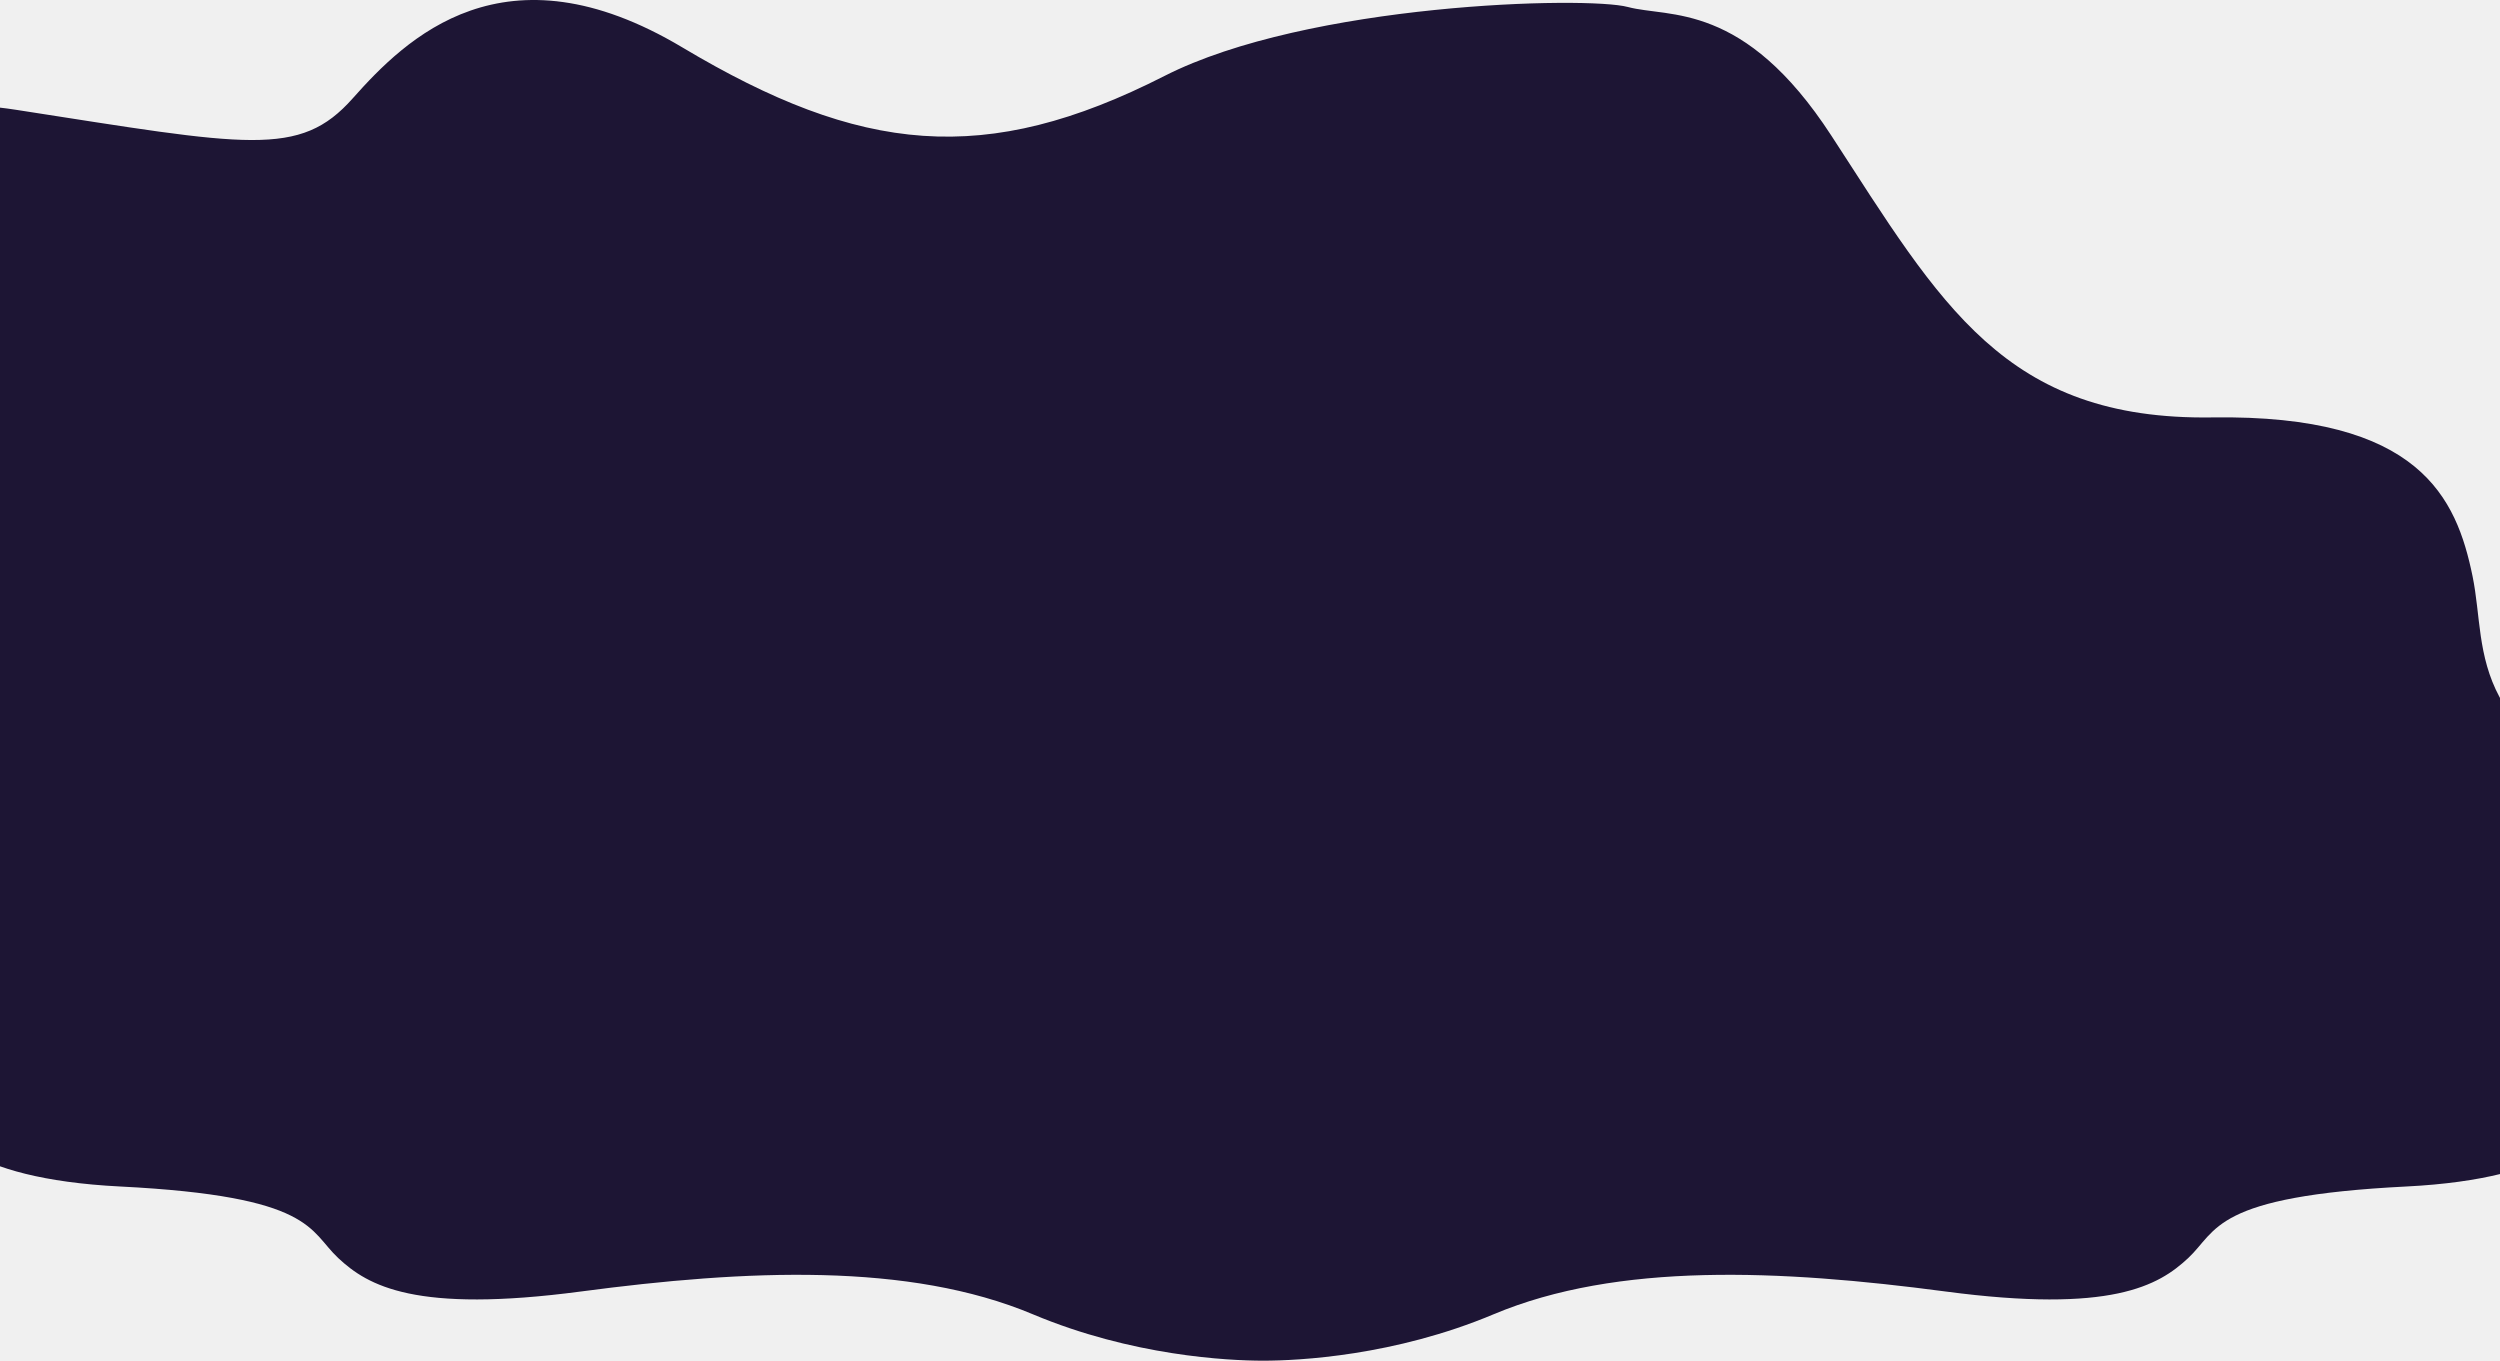
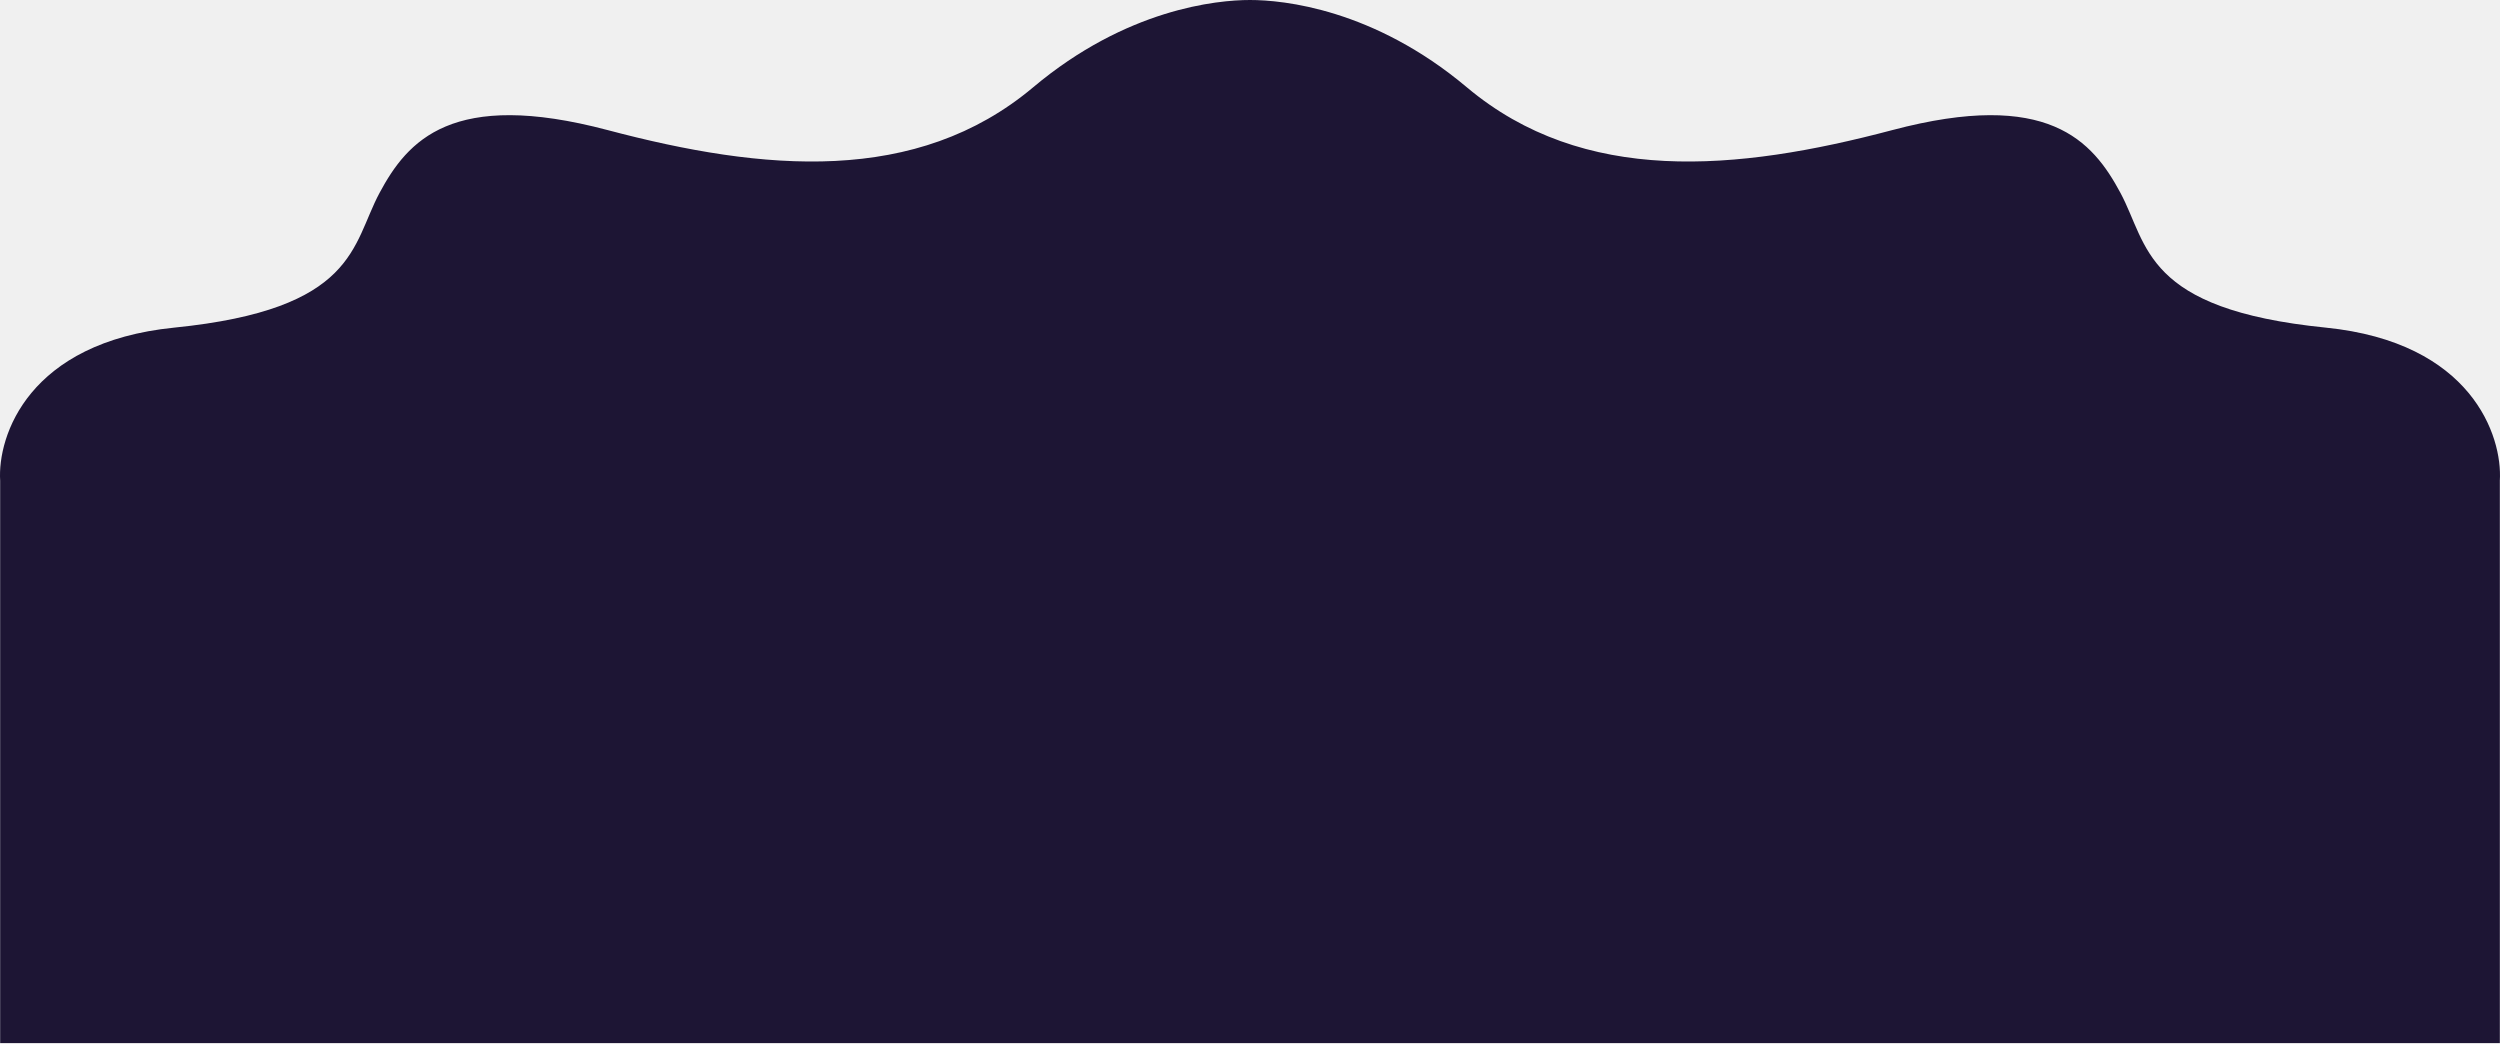
- <svg xmlns="http://www.w3.org/2000/svg" width="3309" height="1801" viewBox="0 0 3309 1801" fill="none">
-   <path d="M159.068 1570.45C-46.044 1560.11 -89.623 1494.32 -85.773 1462.72L-85.773 1067L3429.77 1067V1462.72C3433.62 1494.32 3390.04 1560.11 3184.93 1570.45C2928.54 1583.38 2935.47 1628.63 2896.2 1665.26C2856.94 1701.89 2794.57 1738.52 2575.14 1709.43C2355.71 1680.34 2140.89 1670.64 1976.9 1739.59C1845.7 1794.75 1718.7 1801 1672 1801C1625.3 1801 1498.3 1794.75 1367.1 1739.59C1203.11 1670.64 988.293 1680.34 768.86 1709.43C549.427 1738.52 487.062 1701.89 447.795 1665.26C408.528 1628.63 415.458 1583.38 159.068 1570.45Z" fill="#1D1534" />
-   <path d="M3545.63 1089.11C3777.63 1178.86 3784.42 1356.43 3758.82 1434L3439.94 1408.73L58.618 1408.73L-336 337.49C-319.365 257.521 -224.639 107.133 21.182 145.329C328.459 193.074 396.6 209.304 466.816 130.252C537.032 51.199 667.068 -78.169 903.219 62.776C1139.37 203.721 1304.21 221.236 1541.31 100.529C1730.99 3.963 2100.4 -5.277 2154.79 9.288C2209.18 23.853 2308.09 1.217 2424.04 179.625C2568.98 402.634 2653.21 556.568 2928.24 552.507C3203.27 548.446 3251.43 659.198 3272.69 762.745C3293.94 866.293 3255.63 976.913 3545.63 1089.11Z" fill="#1D1534" />
+ <svg xmlns="http://www.w3.org/2000/svg" width="2102" height="877" viewBox="0 0 2102 877" fill="none">
+   <g clip-path="url(#clip0_2155_24)">
+     <path d="M1955.49 275.463C2078.11 287.821 2104.17 366.427 2101.86 404.185V877H0.136V404.185C-2.166 366.427 23.888 287.821 146.511 275.463C299.791 260.017 295.648 205.954 319.123 162.189C342.599 118.423 379.883 74.658 511.068 109.413C642.254 144.168 770.677 155.753 868.721 73.371C947.156 7.466 1023.08 0 1051 0C1078.92 0 1154.84 7.466 1233.28 73.371C1331.32 155.753 1459.75 144.168 1590.93 109.413C1722.12 74.658 1759.4 118.423 1782.88 162.189C1806.35 205.954 1802.21 260.017 1955.49 275.463Z" fill="#1D1534" />
+   </g>
+   <defs>
+     <clipPath id="clip0_2155_24">
+       <rect width="2102" height="877" fill="white" />
+     </clipPath>
+   </defs>
</svg>
